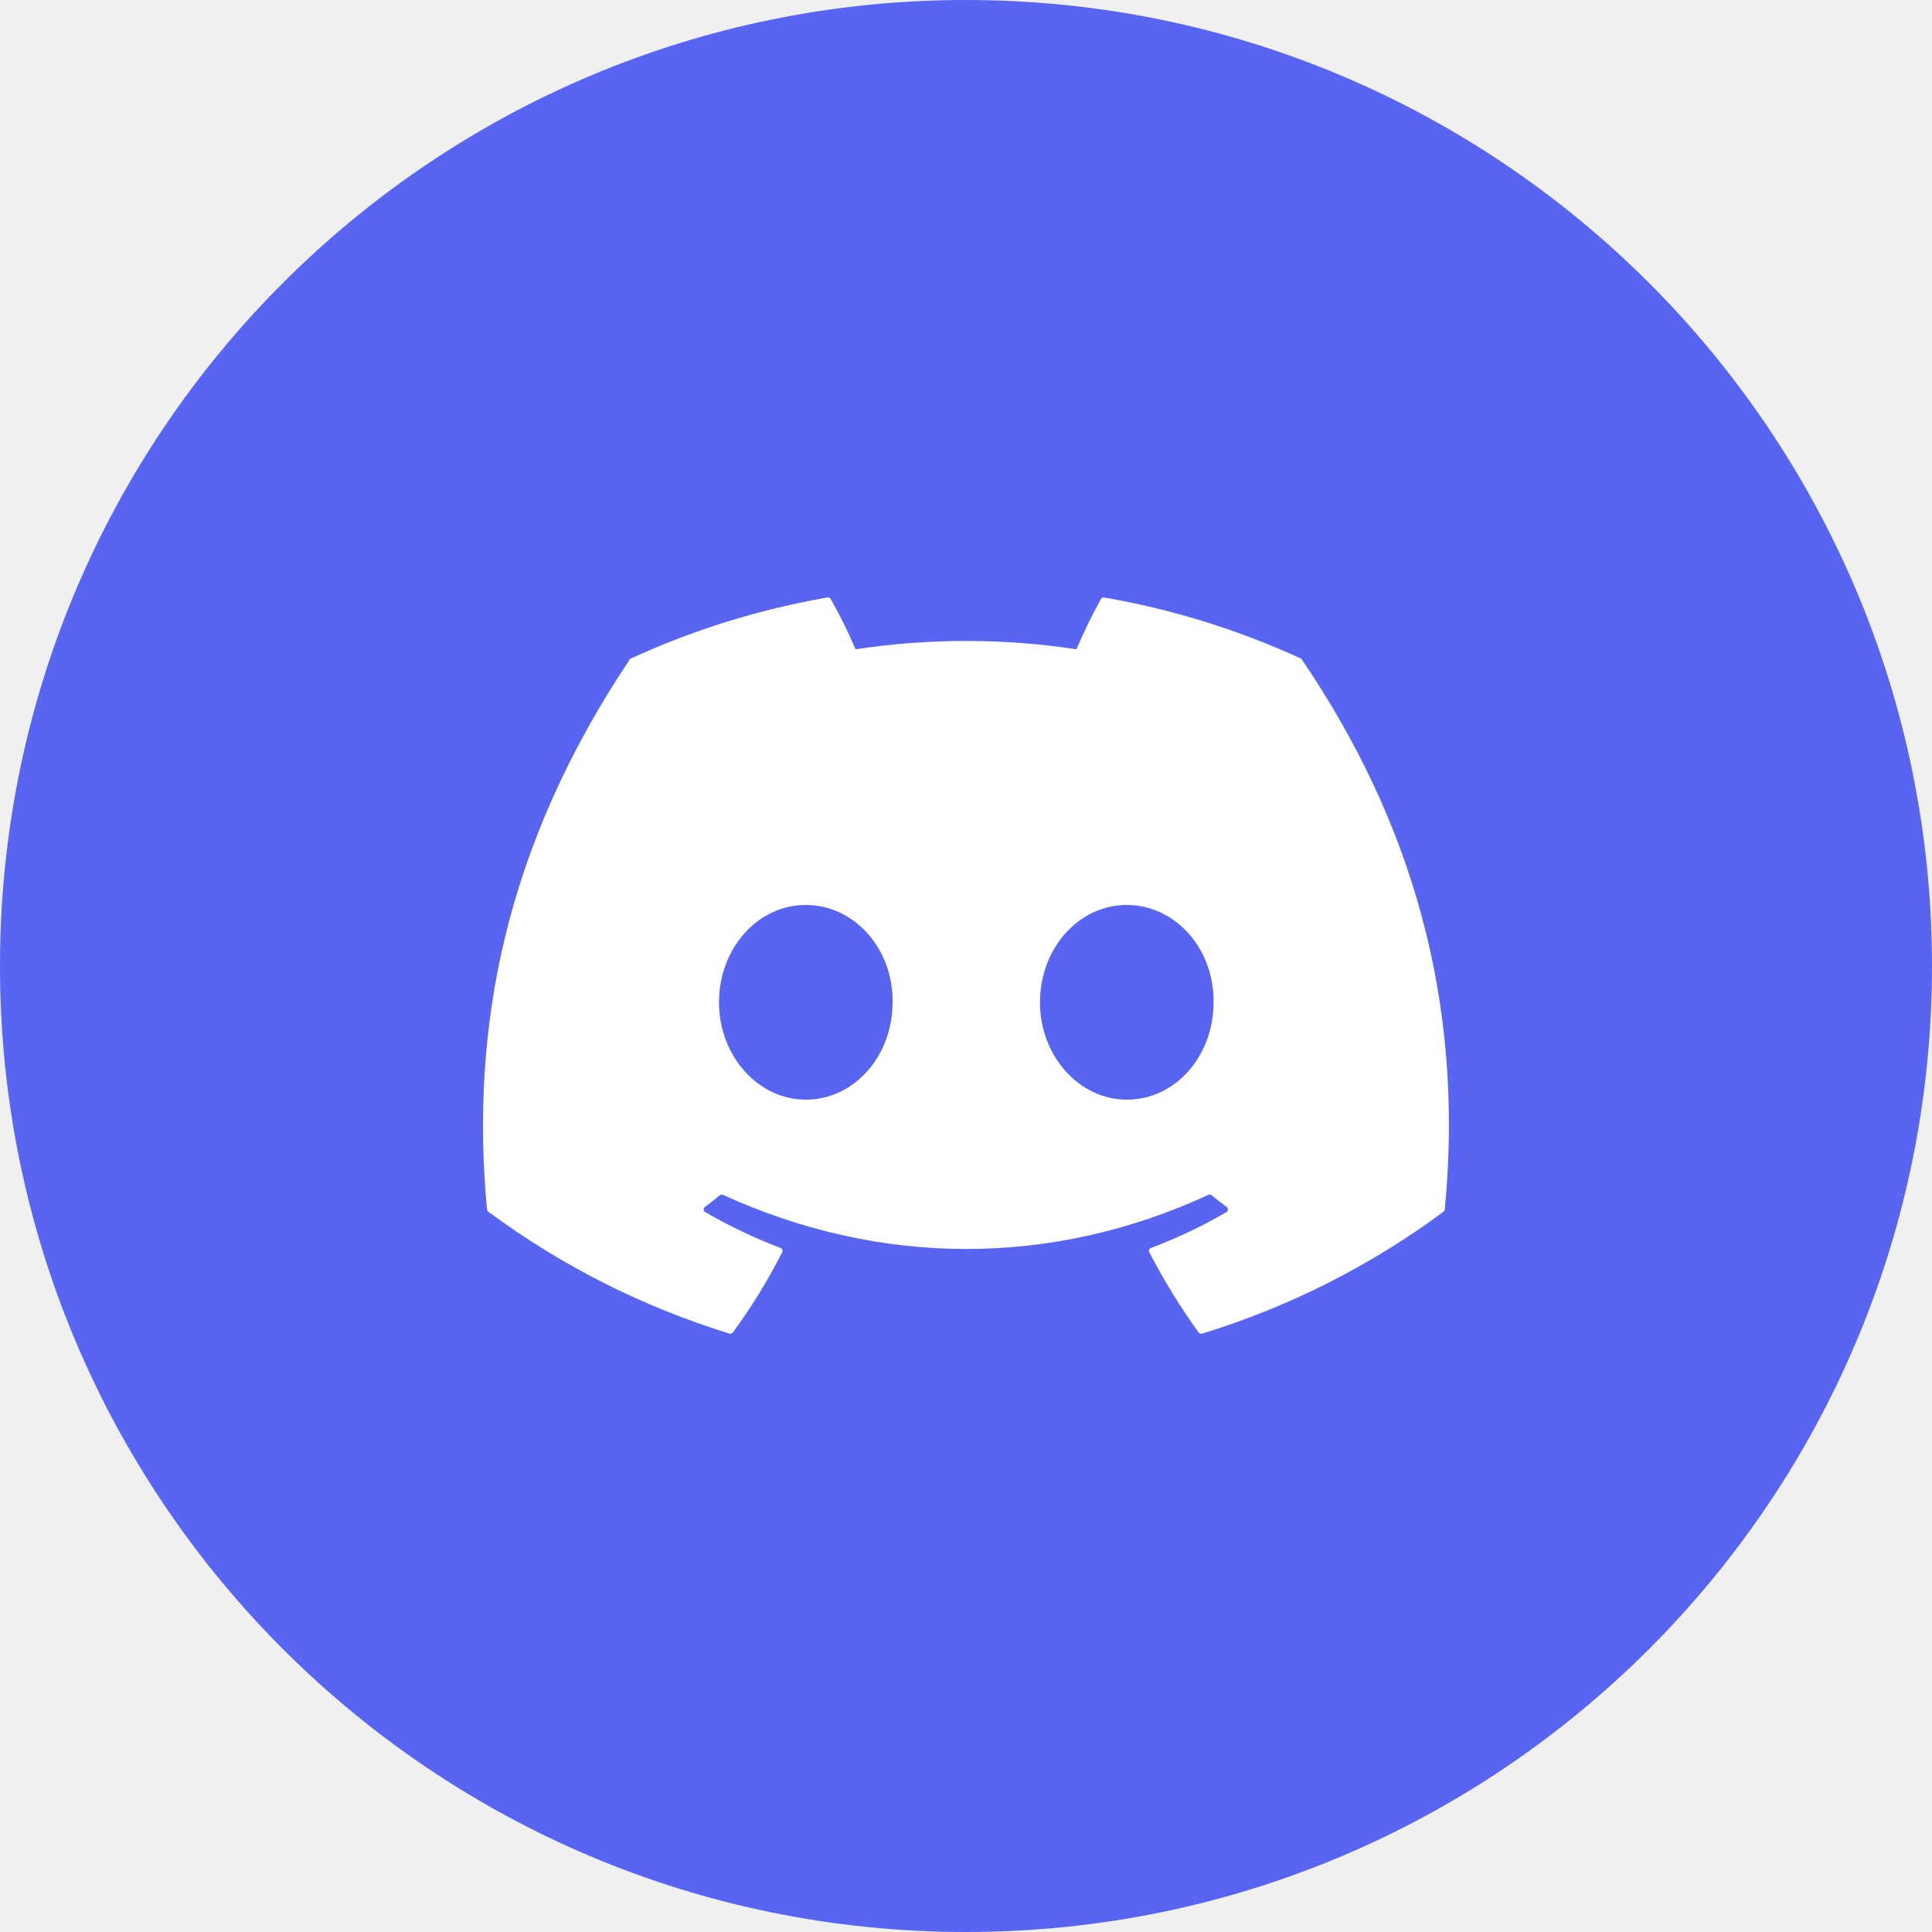
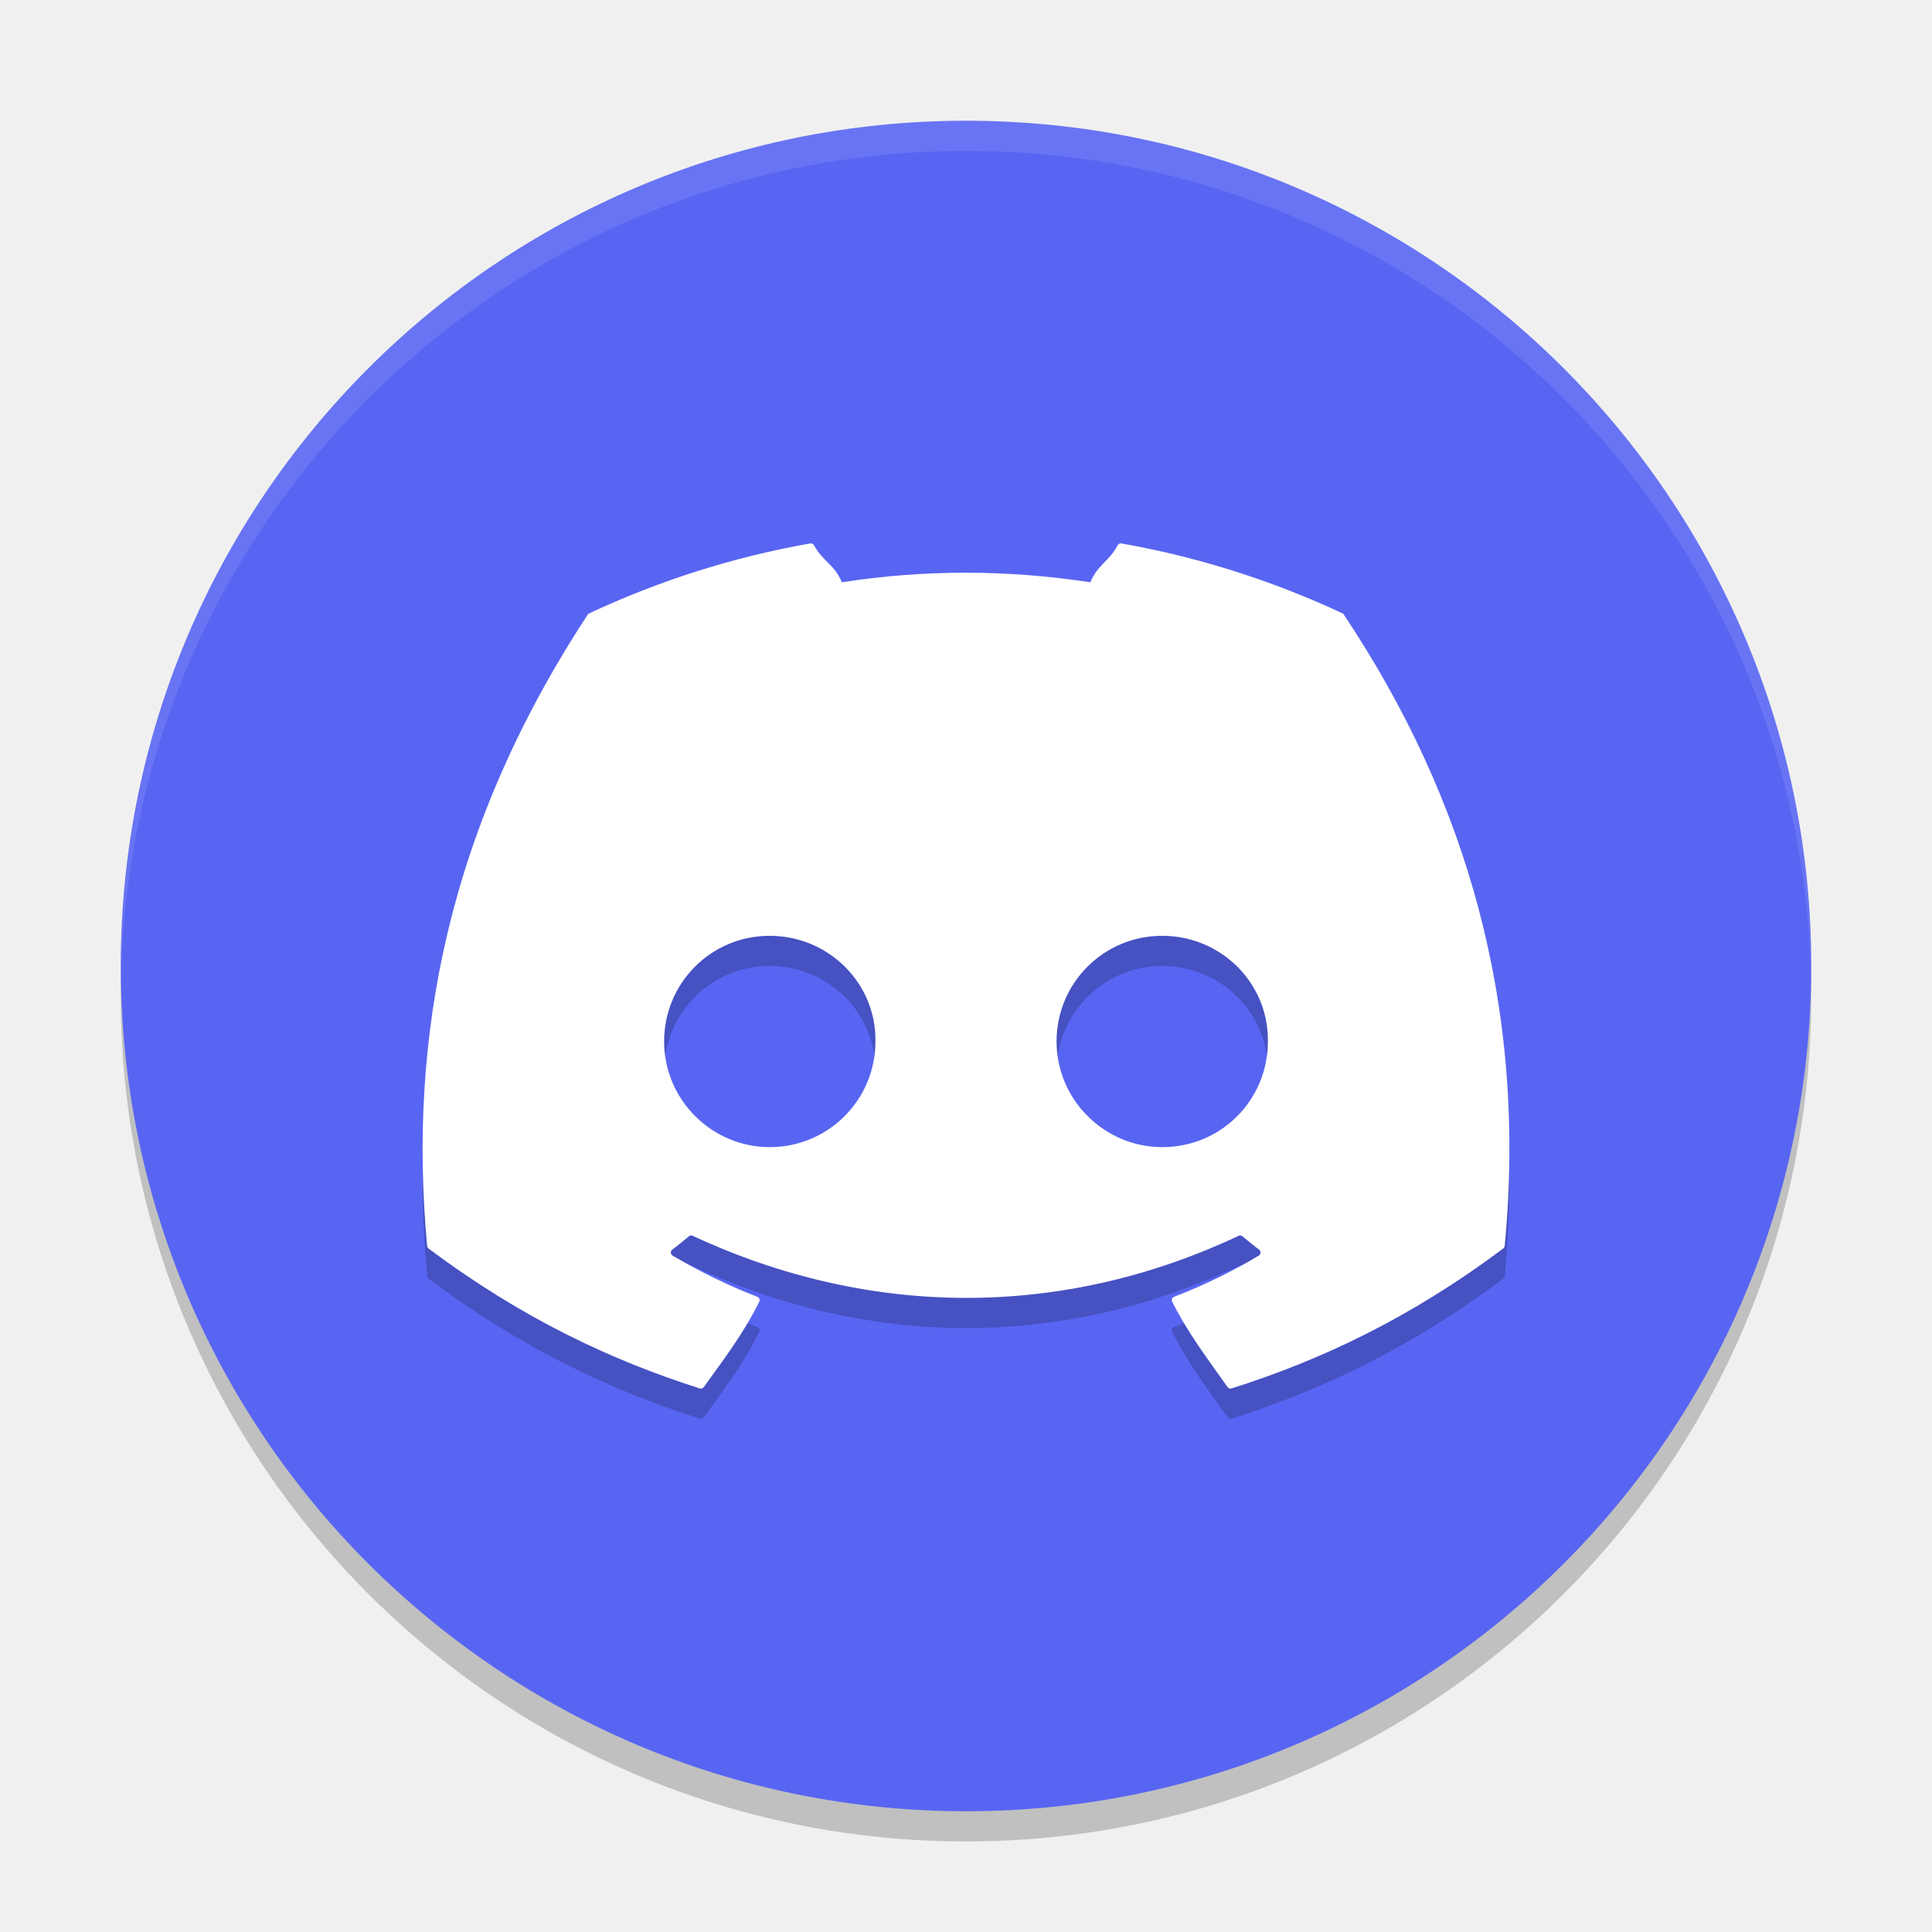
- <svg xmlns="http://www.w3.org/2000/svg" width="800px" height="800px" viewBox="0 0 1024 1024">
-   <circle cx="512" cy="512" r="512" style="fill:#5865f2" />
-   <path d="M689.43 349a422.21 422.21 0 0 0-104.22-32.32 1.58 1.58 0 0 0-1.68.79 294.11 294.11 0 0 0-13 26.66 389.78 389.78 0 0 0-117.05 0 269.75 269.75 0 0 0-13.18-26.66 1.64 1.64 0 0 0-1.68-.79A421 421 0 0 0 334.44 349a1.49 1.49 0 0 0-.69.59c-66.37 99.17-84.55 195.9-75.63 291.41a1.76 1.76 0 0 0 .67 1.2 424.58 424.58 0 0 0 127.85 64.63 1.66 1.66 0 0 0 1.8-.59 303.45 303.45 0 0 0 26.15-42.54 1.62 1.62 0 0 0-.89-2.25 279.6 279.6 0 0 1-39.94-19 1.64 1.64 0 0 1-.16-2.72c2.68-2 5.37-4.1 7.93-6.22a1.58 1.58 0 0 1 1.65-.22c83.79 38.26 174.51 38.26 257.31 0a1.58 1.58 0 0 1 1.68.2c2.56 2.11 5.25 4.23 8 6.24a1.64 1.64 0 0 1-.14 2.72 262.37 262.37 0 0 1-40 19 1.63 1.63 0 0 0-.87 2.28 340.72 340.72 0 0 0 26.13 42.52 1.62 1.62 0 0 0 1.8.61 423.17 423.17 0 0 0 128-64.63 1.64 1.64 0 0 0 .67-1.18c10.68-110.44-17.88-206.38-75.7-291.42a1.3 1.3 0 0 0-.63-.63zM427.09 582.85c-25.23 0-46-23.16-46-51.6s20.38-51.6 46-51.6c25.83 0 46.42 23.36 46 51.6.02 28.44-20.37 51.6-46 51.6zm170.13 0c-25.23 0-46-23.16-46-51.6s20.38-51.6 46-51.6c25.83 0 46.42 23.36 46 51.6.01 28.44-20.17 51.6-46 51.6z" style="fill:#fff" />
+ <svg xmlns="http://www.w3.org/2000/svg" width="64" height="64" version="1.1">
+   <circle style="opacity:0.2" cx="32" cy="33" r="28" />
+   <circle style="fill:#5865f2" cx="32" cy="32" r="28" />
+   <path style="opacity:0.2" d="m 26.842,19.002 c -2.571,0.452 -5.032,1.243 -7.328,2.318 -0.02,0.009 -0.034,0.022 -0.045,0.041 -4.667,7.115 -5.947,14.056 -5.32,20.91 0.003,0.034 0.021,0.066 0.047,0.086 3.079,2.308 6.061,3.708 8.988,4.637 0.047,0.015 0.097,-0.002 0.127,-0.041 0.692,-0.965 1.311,-1.762 1.84,-2.832 0.031,-0.063 0.001,-0.137 -0.062,-0.162 -0.979,-0.379 -1.91,-0.84 -2.807,-1.365 -0.071,-0.042 -0.079,-0.146 -0.014,-0.195 0.189,-0.144 0.378,-0.296 0.559,-0.447 0.033,-0.028 0.079,-0.033 0.117,-0.016 5.892,2.745 12.27,2.745 18.092,0 0.038,-0.019 0.081,-0.014 0.115,0.014 0.18,0.152 0.37,0.305 0.561,0.449 0.065,0.05 0.059,0.153 -0.012,0.195 -0.897,0.535 -1.828,0.988 -2.809,1.365 -0.064,0.025 -0.092,0.099 -0.061,0.162 0.541,1.069 1.156,1.865 1.836,2.83 0.028,0.041 0.08,0.058 0.127,0.043 2.942,-0.929 5.925,-2.329 9.004,-4.637 0.027,-0.02 0.046,-0.052 0.049,-0.086 0.751,-7.924 -1.261,-14.804 -5.326,-20.906 -0.01,-0.02 -0.025,-0.036 -0.045,-0.045 -2.294,-1.074 -4.754,-1.865 -7.326,-2.318 -0.047,-0.009 -0.095,0.011 -0.119,0.055 -0.316,0.574 -0.665,0.644 -0.91,1.232 -2.767,-0.423 -5.522,-0.423 -8.232,0 -0.246,-0.602 -0.608,-0.658 -0.926,-1.232 -0.024,-0.042 -0.072,-0.062 -0.119,-0.055 z M 25.496,32 C 27.46,32 29.031,33.585 29,35.5 29,37.429 27.445,39 25.496,39 23.578,39 22,37.429 22,35.5 22,33.571 23.547,32 25.496,32 Z M 38.5,32 c 1.964,0 3.531,1.585 3.5,3.5 10e-7,1.929 -1.536,3.5 -3.5,3.5 C 36.582,39 35,37.429 35,35.5 35,33.571 36.551,32 38.5,32 Z" />
+   <path style="fill:#ffffff" d="M 26.842 18.002 C 24.271 18.454 21.81 19.245 19.514 20.32 C 19.494 20.329 19.48 20.342 19.469 20.361 C 14.802 27.476 13.521 34.417 14.148 41.271 C 14.151 41.305 14.17 41.337 14.195 41.357 C 17.274 43.665 20.256 45.066 23.184 45.994 C 23.23 46.009 23.281 45.992 23.311 45.953 C 24.003 44.988 24.621 44.191 25.15 43.121 C 25.182 43.058 25.152 42.984 25.088 42.959 C 24.109 42.58 23.178 42.119 22.281 41.594 C 22.21 41.551 22.202 41.448 22.268 41.398 C 22.456 41.254 22.646 41.103 22.826 40.951 C 22.859 40.923 22.905 40.918 22.943 40.936 C 28.835 43.68 35.213 43.68 41.035 40.936 C 41.073 40.917 41.116 40.921 41.15 40.949 C 41.331 41.101 41.521 41.254 41.711 41.398 C 41.776 41.448 41.77 41.551 41.699 41.594 C 40.802 42.129 39.871 42.581 38.891 42.959 C 38.827 42.984 38.799 43.058 38.83 43.121 C 39.371 44.19 39.986 44.986 40.666 45.951 C 40.694 45.992 40.746 46.009 40.793 45.994 C 43.734 45.066 46.718 43.665 49.797 41.357 C 49.824 41.337 49.843 41.305 49.846 41.271 C 50.596 33.347 48.585 26.467 44.52 20.365 C 44.51 20.345 44.494 20.329 44.475 20.32 C 42.18 19.246 39.721 18.455 37.148 18.002 C 37.102 17.993 37.053 18.013 37.029 18.057 C 36.713 18.631 36.365 18.7 36.119 19.289 C 33.352 18.866 30.597 18.866 27.887 19.289 C 27.641 18.687 27.279 18.631 26.961 18.057 C 26.937 18.014 26.889 17.995 26.842 18.002 z M 25.496 31 C 27.46 31 29.031 32.585 29 34.5 C 29 36.429 27.445 38 25.496 38 C 23.578 38 22 36.429 22 34.5 C 22 32.571 23.547 31 25.496 31 z M 38.5 31 C 40.464 31 42.031 32.585 42 34.5 C 42 36.429 40.464 38 38.5 38 C 36.582 38 35 36.429 35 34.5 C 35 32.571 36.551 31 38.5 31 z" />
+   <path style="fill:#ffffff;opacity:0.1" d="M 32 4 A 28 28 0 0 0 4 32 A 28 28 0 0 0 4.006 32.51 A 28 28 0 0 1 32 5 A 28 28 0 0 1 59.994 32.49 A 28 28 0 0 0 60 32 A 28 28 0 0 0 32 4 z" />
</svg>
